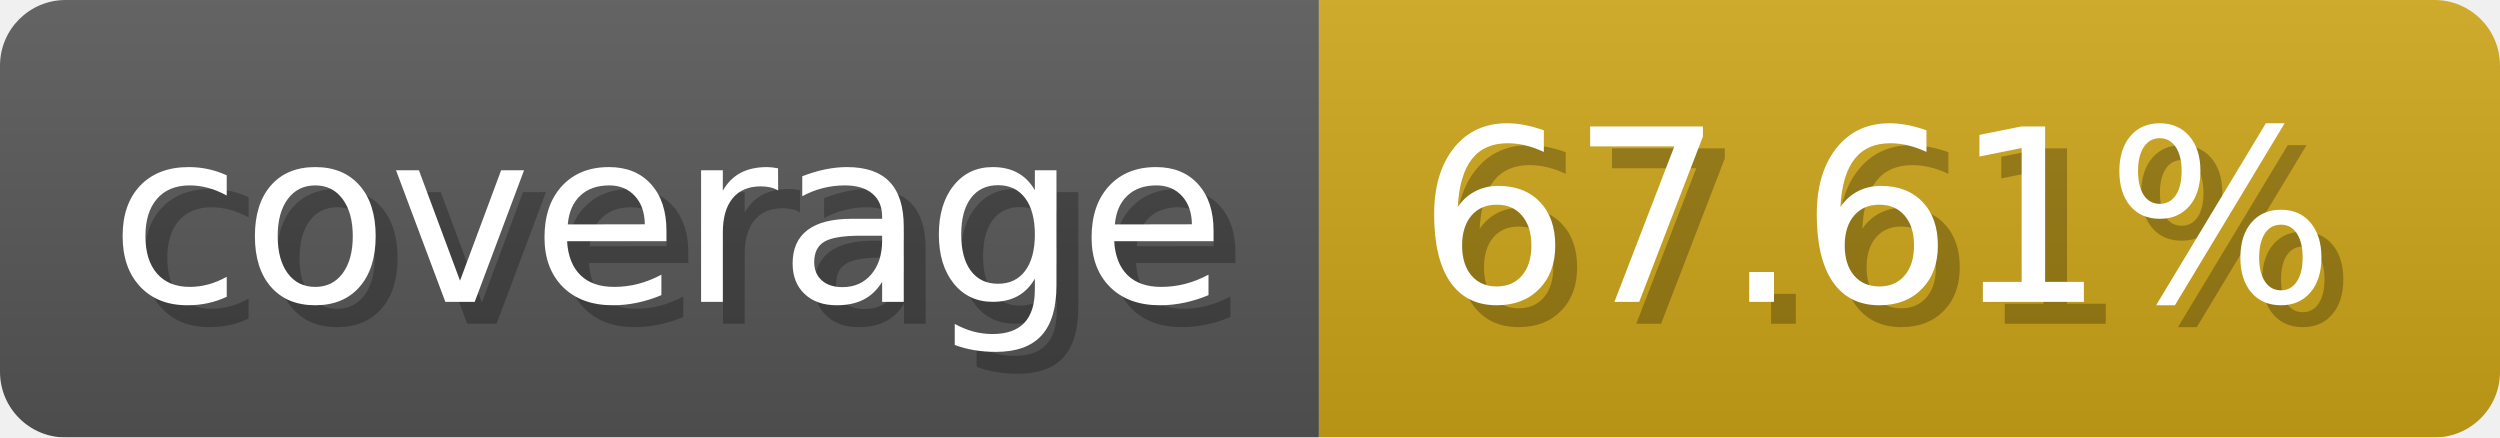
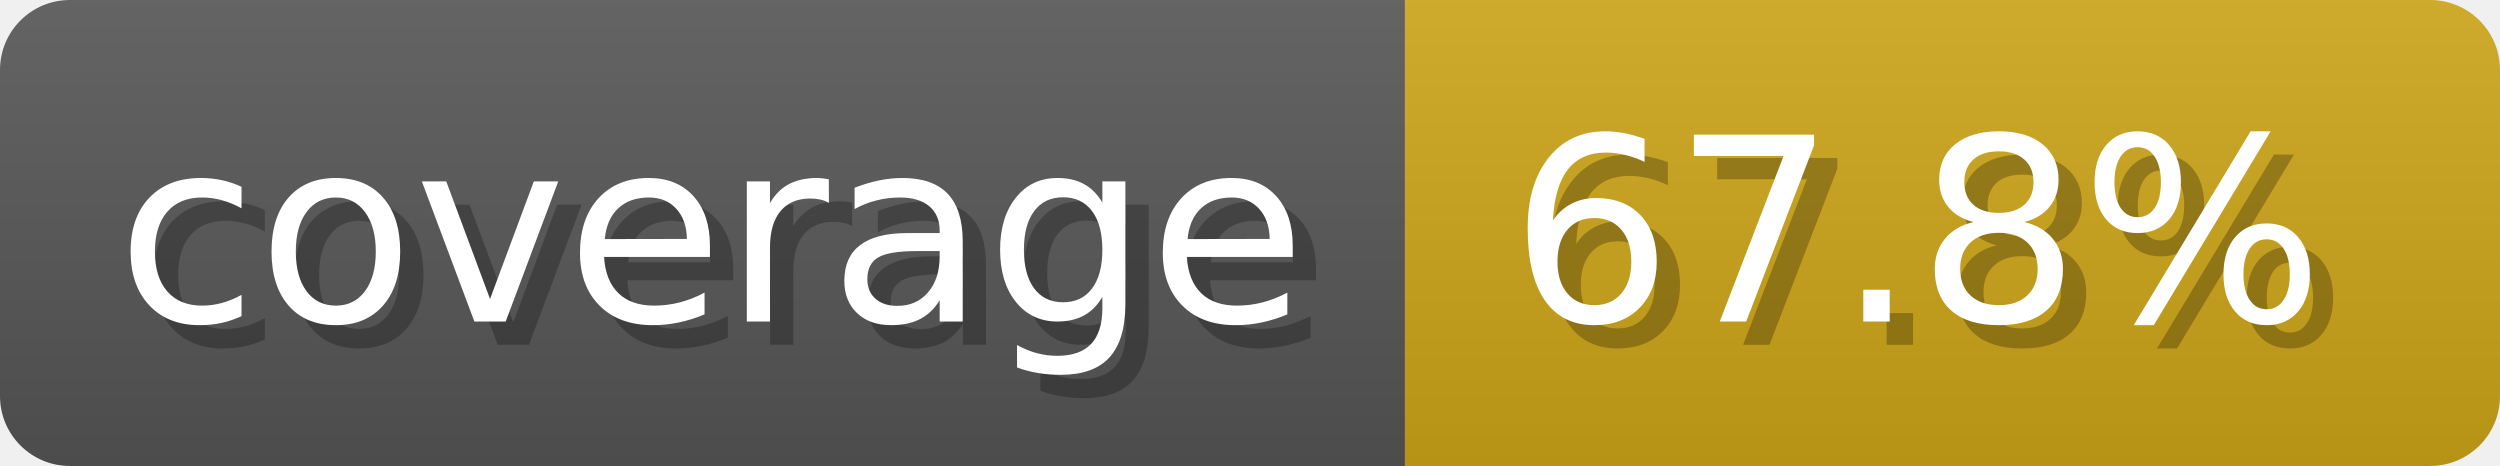
- <svg xmlns="http://www.w3.org/2000/svg" width="114.3" height="20" viewBox="0 0 1143 200" role="img" aria-label="coverage: 67.61%">
-   <linearGradient id="qxisz" x2="0" y2="100%">
+ <svg xmlns="http://www.w3.org/2000/svg" width="107.3" height="20" viewBox="0 0 1073 200" role="img" aria-label="coverage: 67.8%">
+   <linearGradient id="Iefvu" x2="0" y2="100%">
    <stop offset="0" stop-opacity=".1" stop-color="#EEE" />
    <stop offset="1" stop-opacity=".1" />
  </linearGradient>
-   <mask id="DLNBF">
-     <rect width="1143" height="200" rx="30" fill="#FFF" />
+   <mask id="cUemm">
+     <rect width="1073" height="200" rx="30" fill="#FFF" />
  </mask>
-   <g mask="url(#DLNBF)">
+   <g mask="url(#cUemm)">
    <rect width="603" height="200" fill="#555" />
-     <rect width="540" height="200" fill="#cba317" x="603" />
-     <rect width="1143" height="200" fill="url(#qxisz)" />
+     <rect width="470" height="200" fill="#cba317" x="603" />
+     <rect width="1073" height="200" fill="url(#Iefvu)" />
  </g>
  <g aria-hidden="true" fill="#fff" text-anchor="start" font-family="Verdana,DejaVu Sans,sans-serif" font-size="110">
    <text x="60" y="148" textLength="503" fill="#000" opacity="0.25">coverage</text>
    <text x="50" y="138" textLength="503">coverage</text>
-     <text x="658" y="148" textLength="440" fill="#000" opacity="0.25">67.61%</text>
-     <text x="648" y="138" textLength="440">67.61%</text>
+     <text x="658" y="148" textLength="370" fill="#000" opacity="0.25">67.8%</text>
+     <text x="648" y="138" textLength="370">67.8%</text>
  </g>
</svg>
